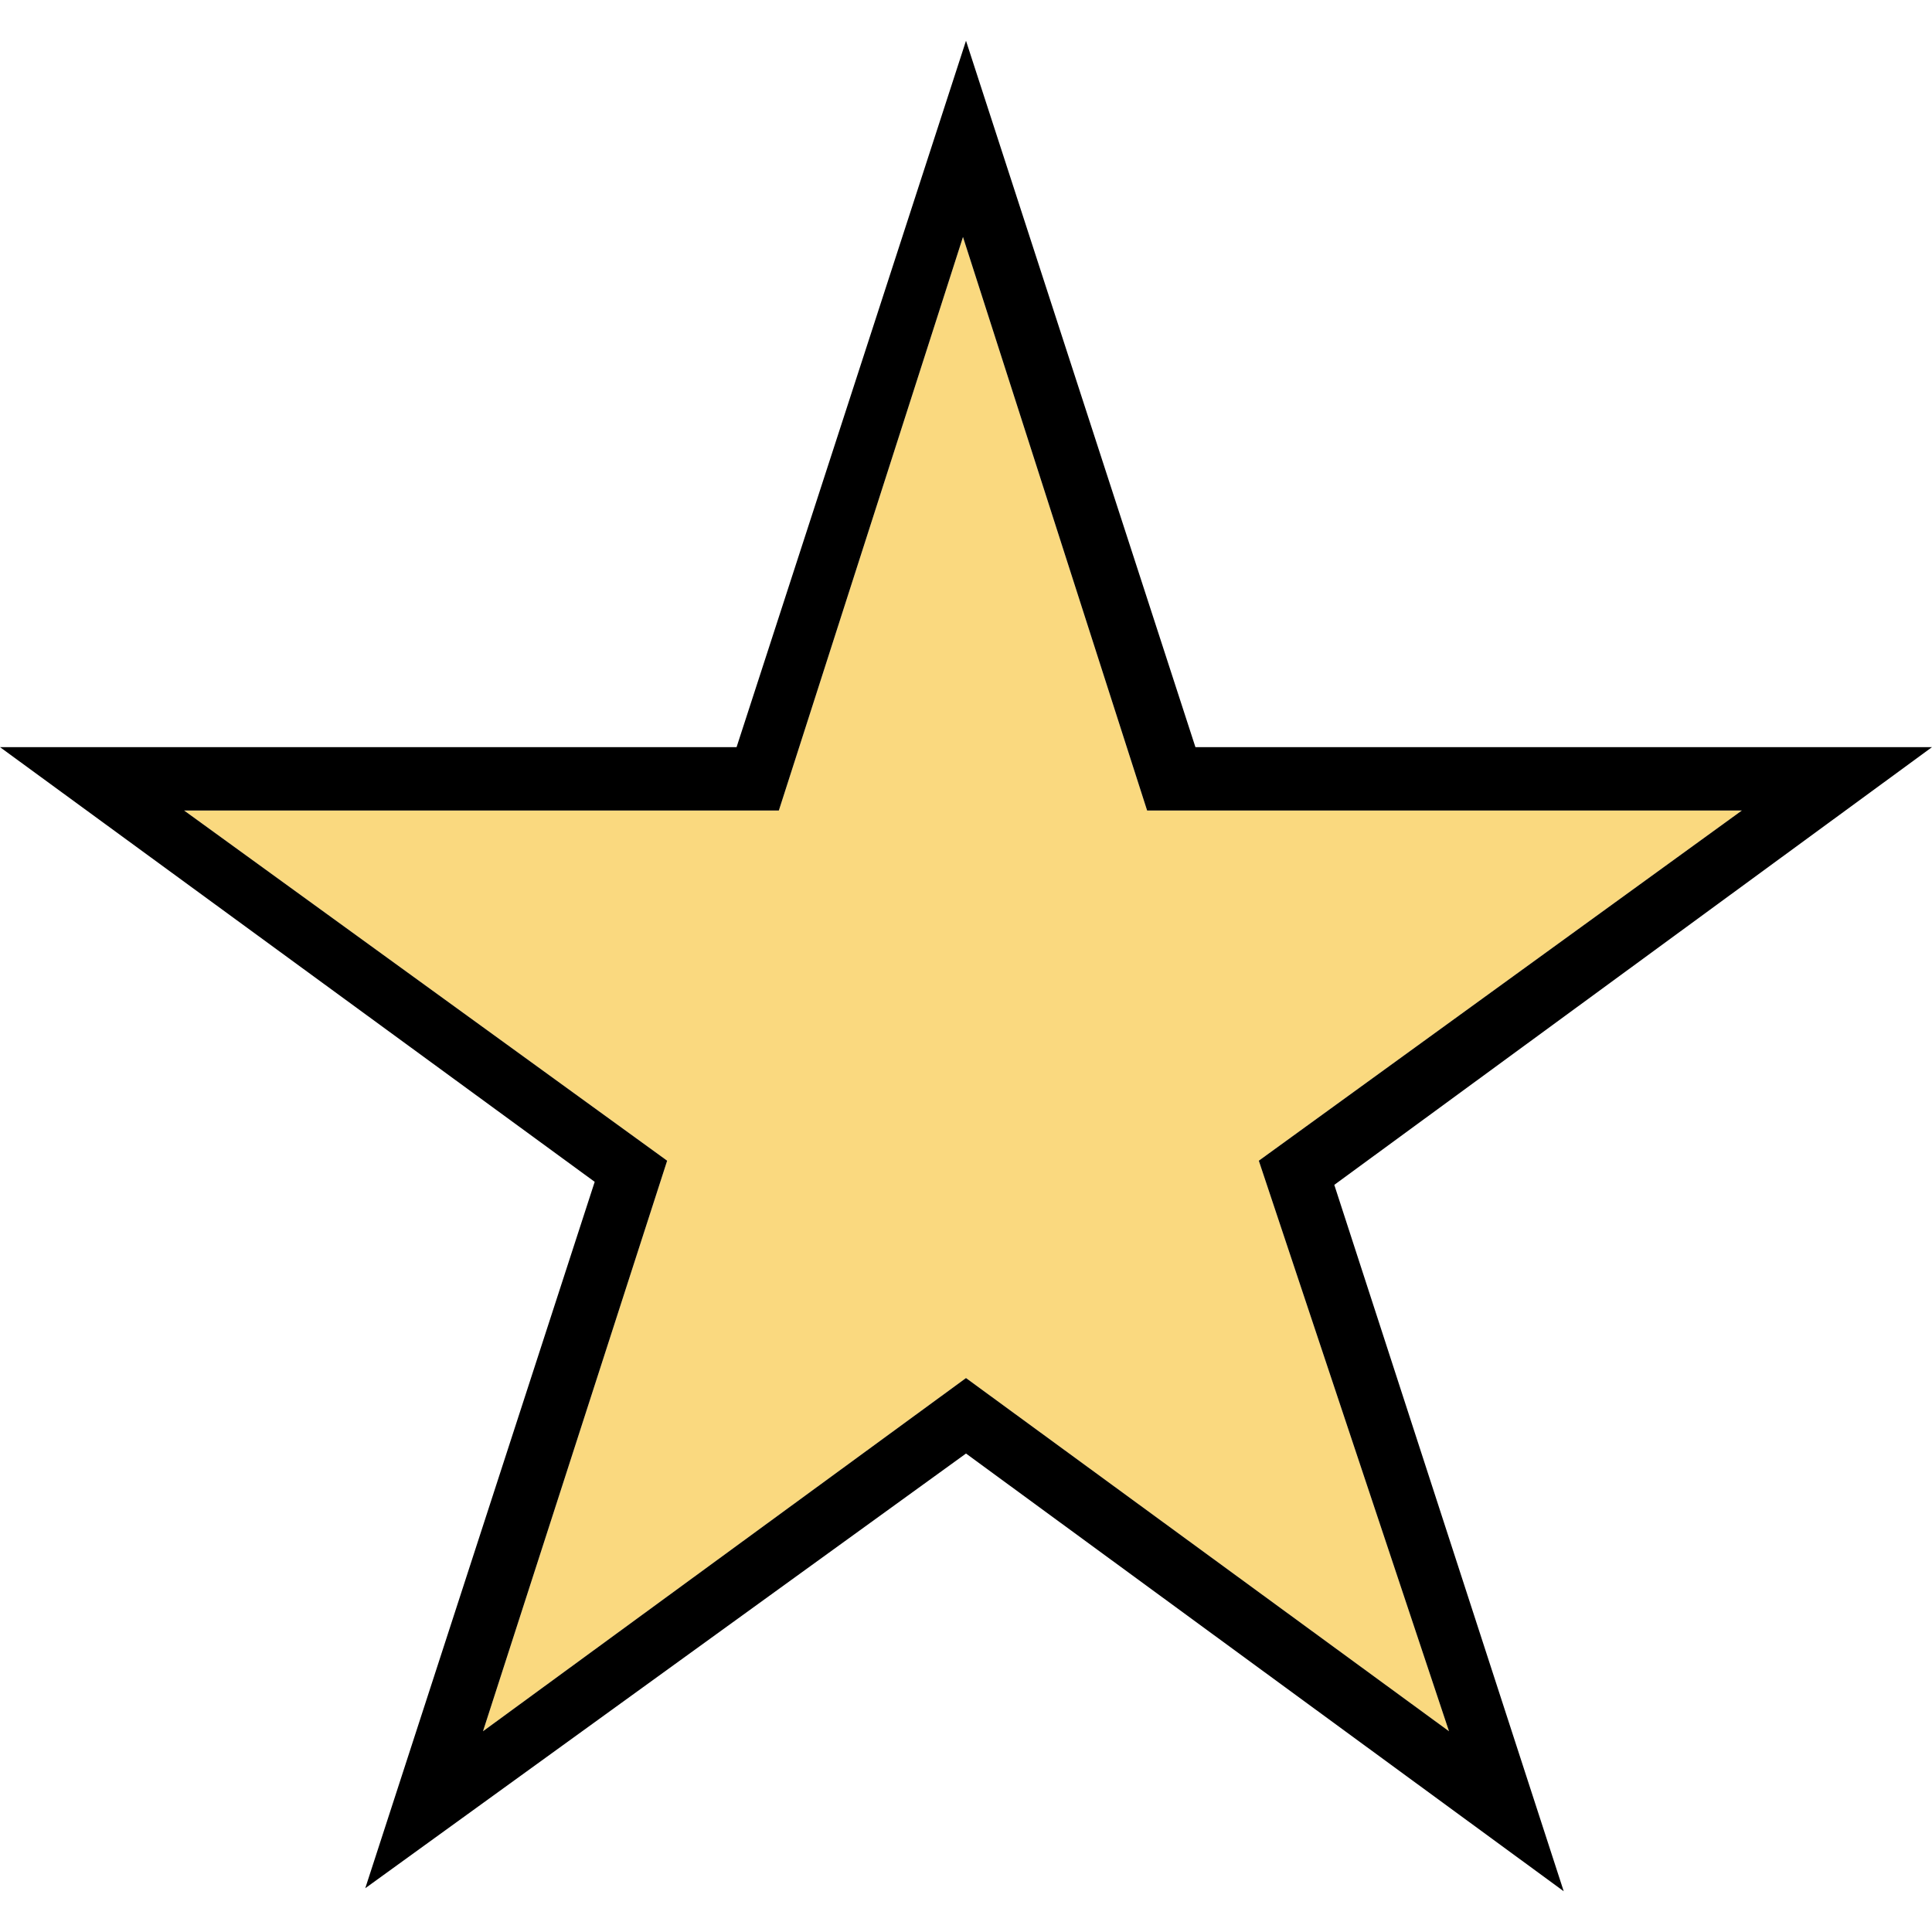
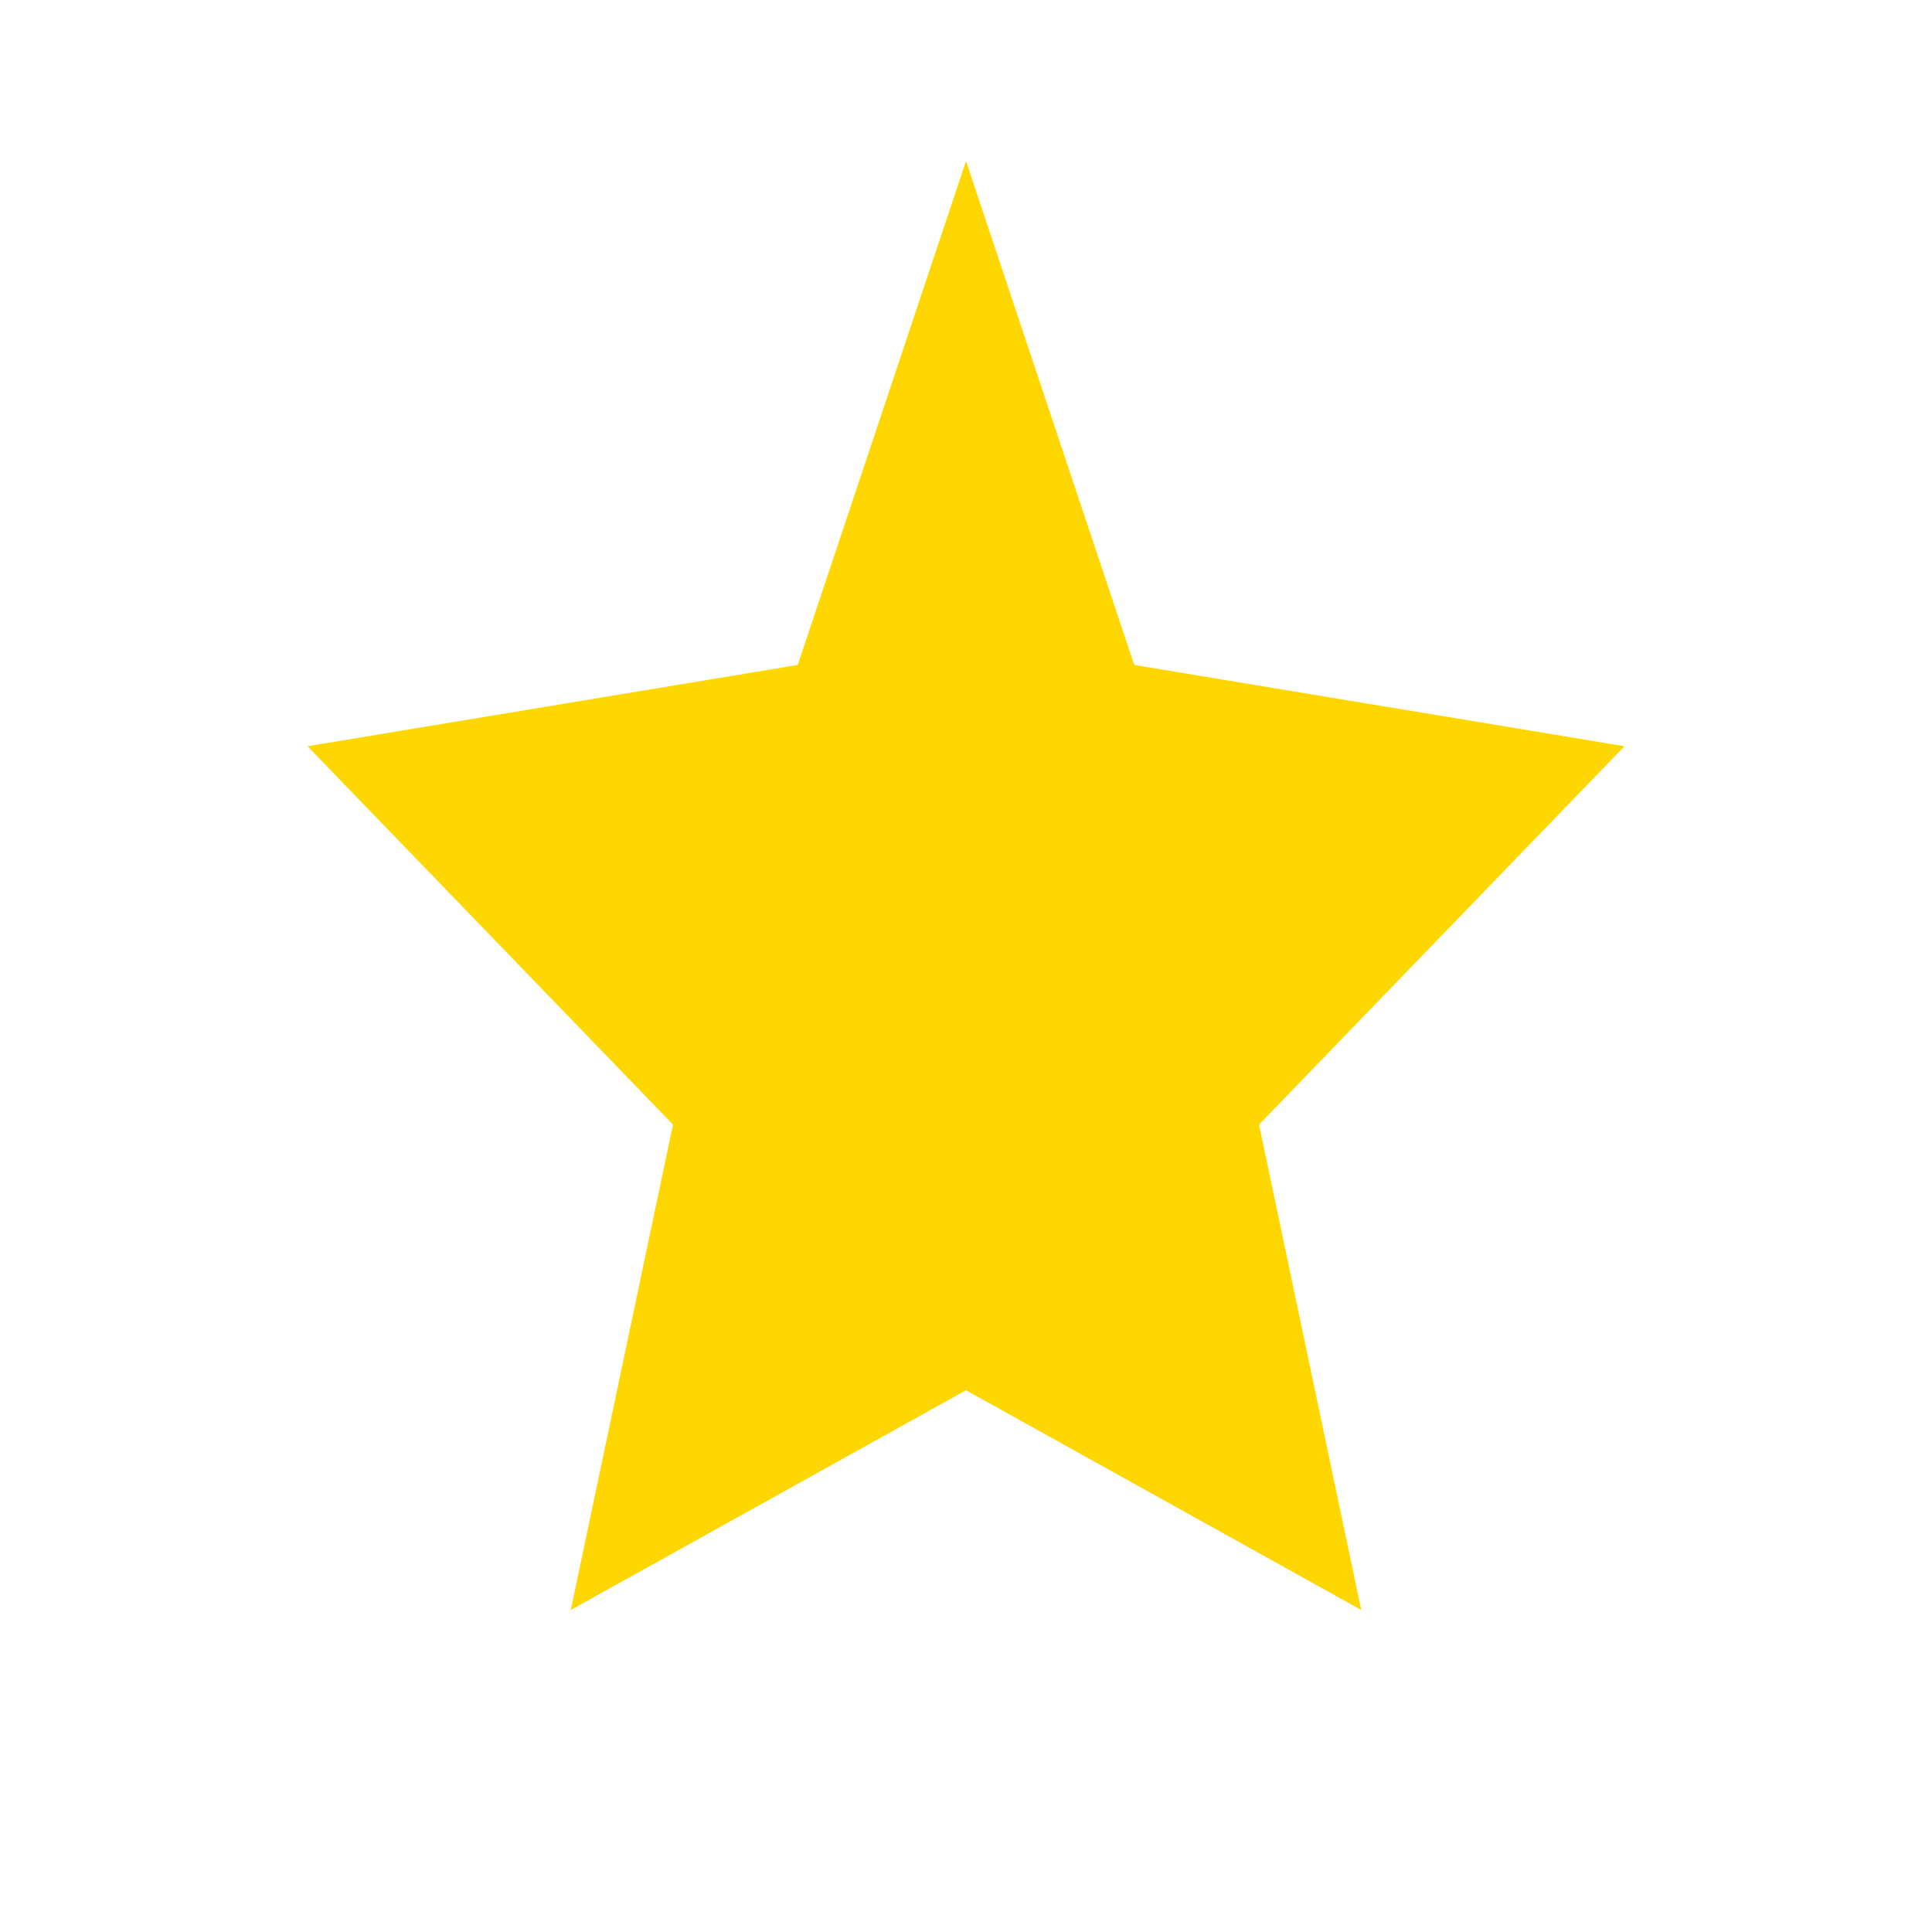
- <svg xmlns="http://www.w3.org/2000/svg" width="800px" height="800px" viewBox="0 0 1024 1024" class="icon" version="1.1">
-   <path d="M923.2 429.6H608l-97.6-304-97.6 304H97.6l256 185.6L256 917.6l256-187.2 256 187.2-100.8-302.4z" fill="#FAD97F" />
-   <path d="M1024 396H633.6L512 21.6 390.4 396H0l315.2 230.4-121.6 374.4L512 770.4l316.8 232L707.2 628 1024 396zM512 730.4l-256 187.2 97.6-302.4-256-185.6h315.2l97.6-304 97.6 304h315.2l-256 185.6L768 917.6l-256-187.2z" fill="" />
+ <svg xmlns="http://www.w3.org/2000/svg" width="1000px" height="1000px" viewBox="0 0 24 24" fill="none">
+   <path d="M12 2L14.09 8.26L20.18 9.27L15.64 13.97L16.91 20L12 17.27L7.09 20L8.36 13.97L3.82 9.27L9.91 8.26L12 2Z" fill="#FFD700" />
</svg>
